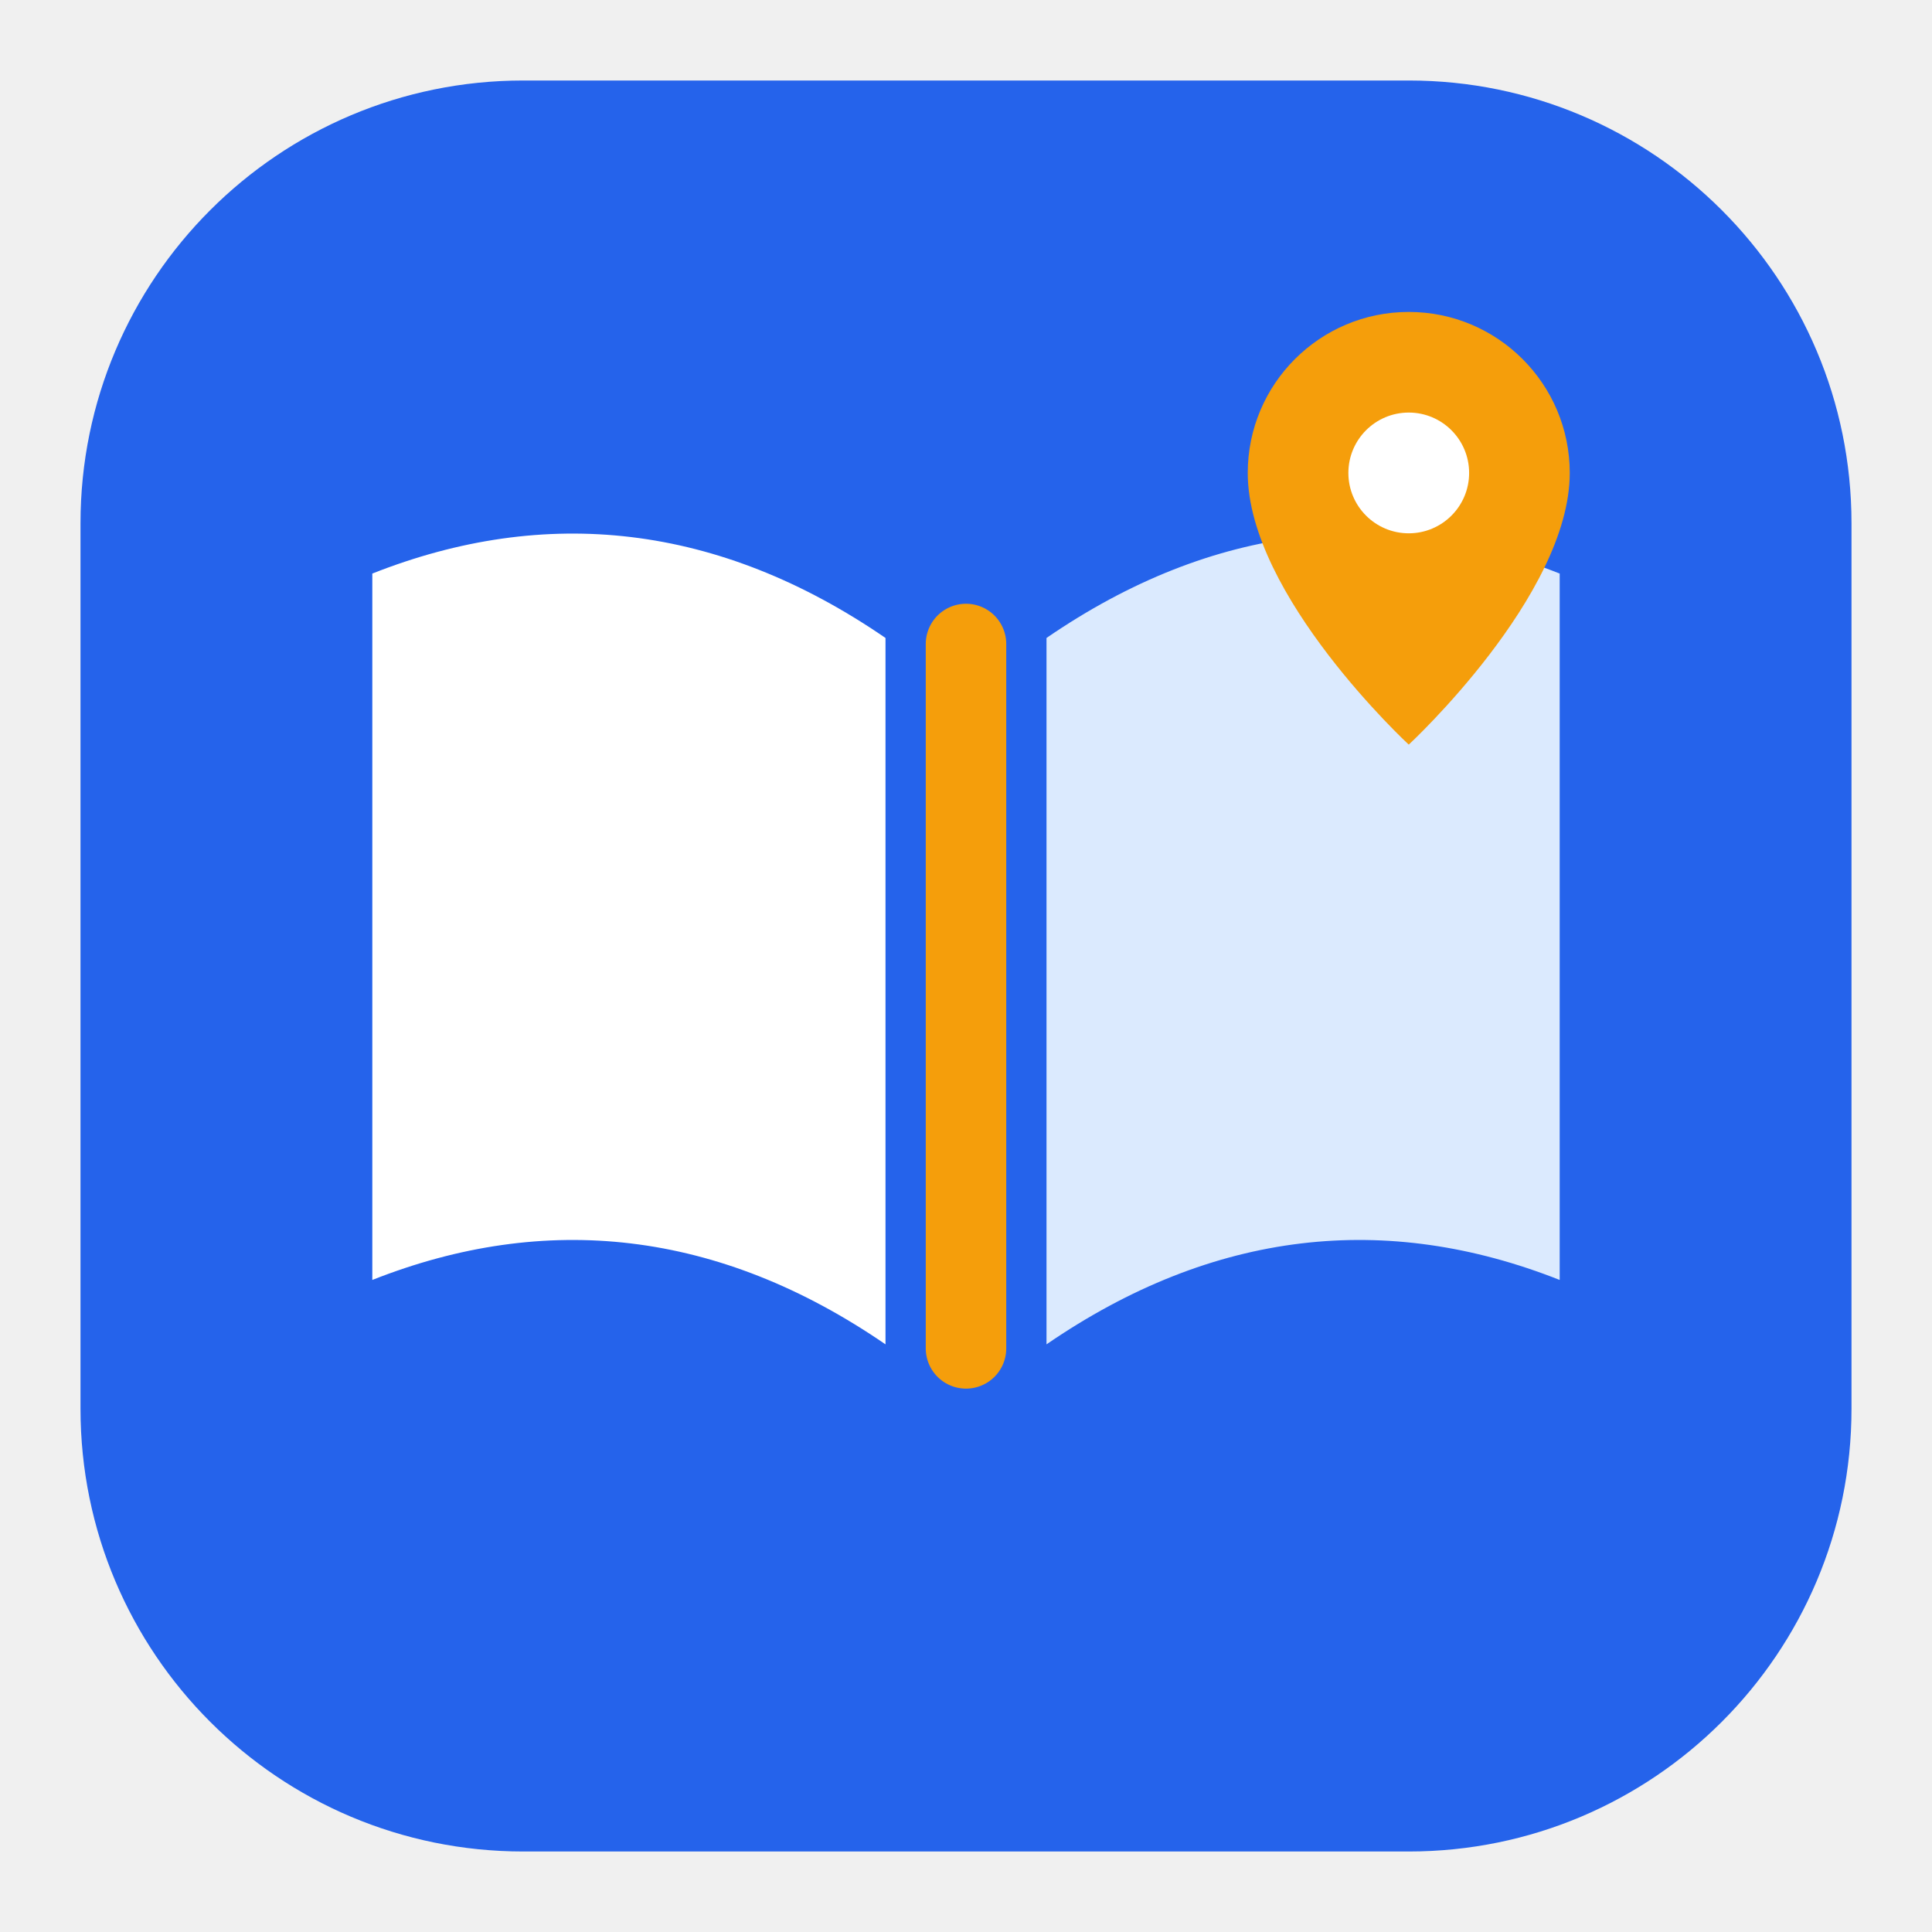
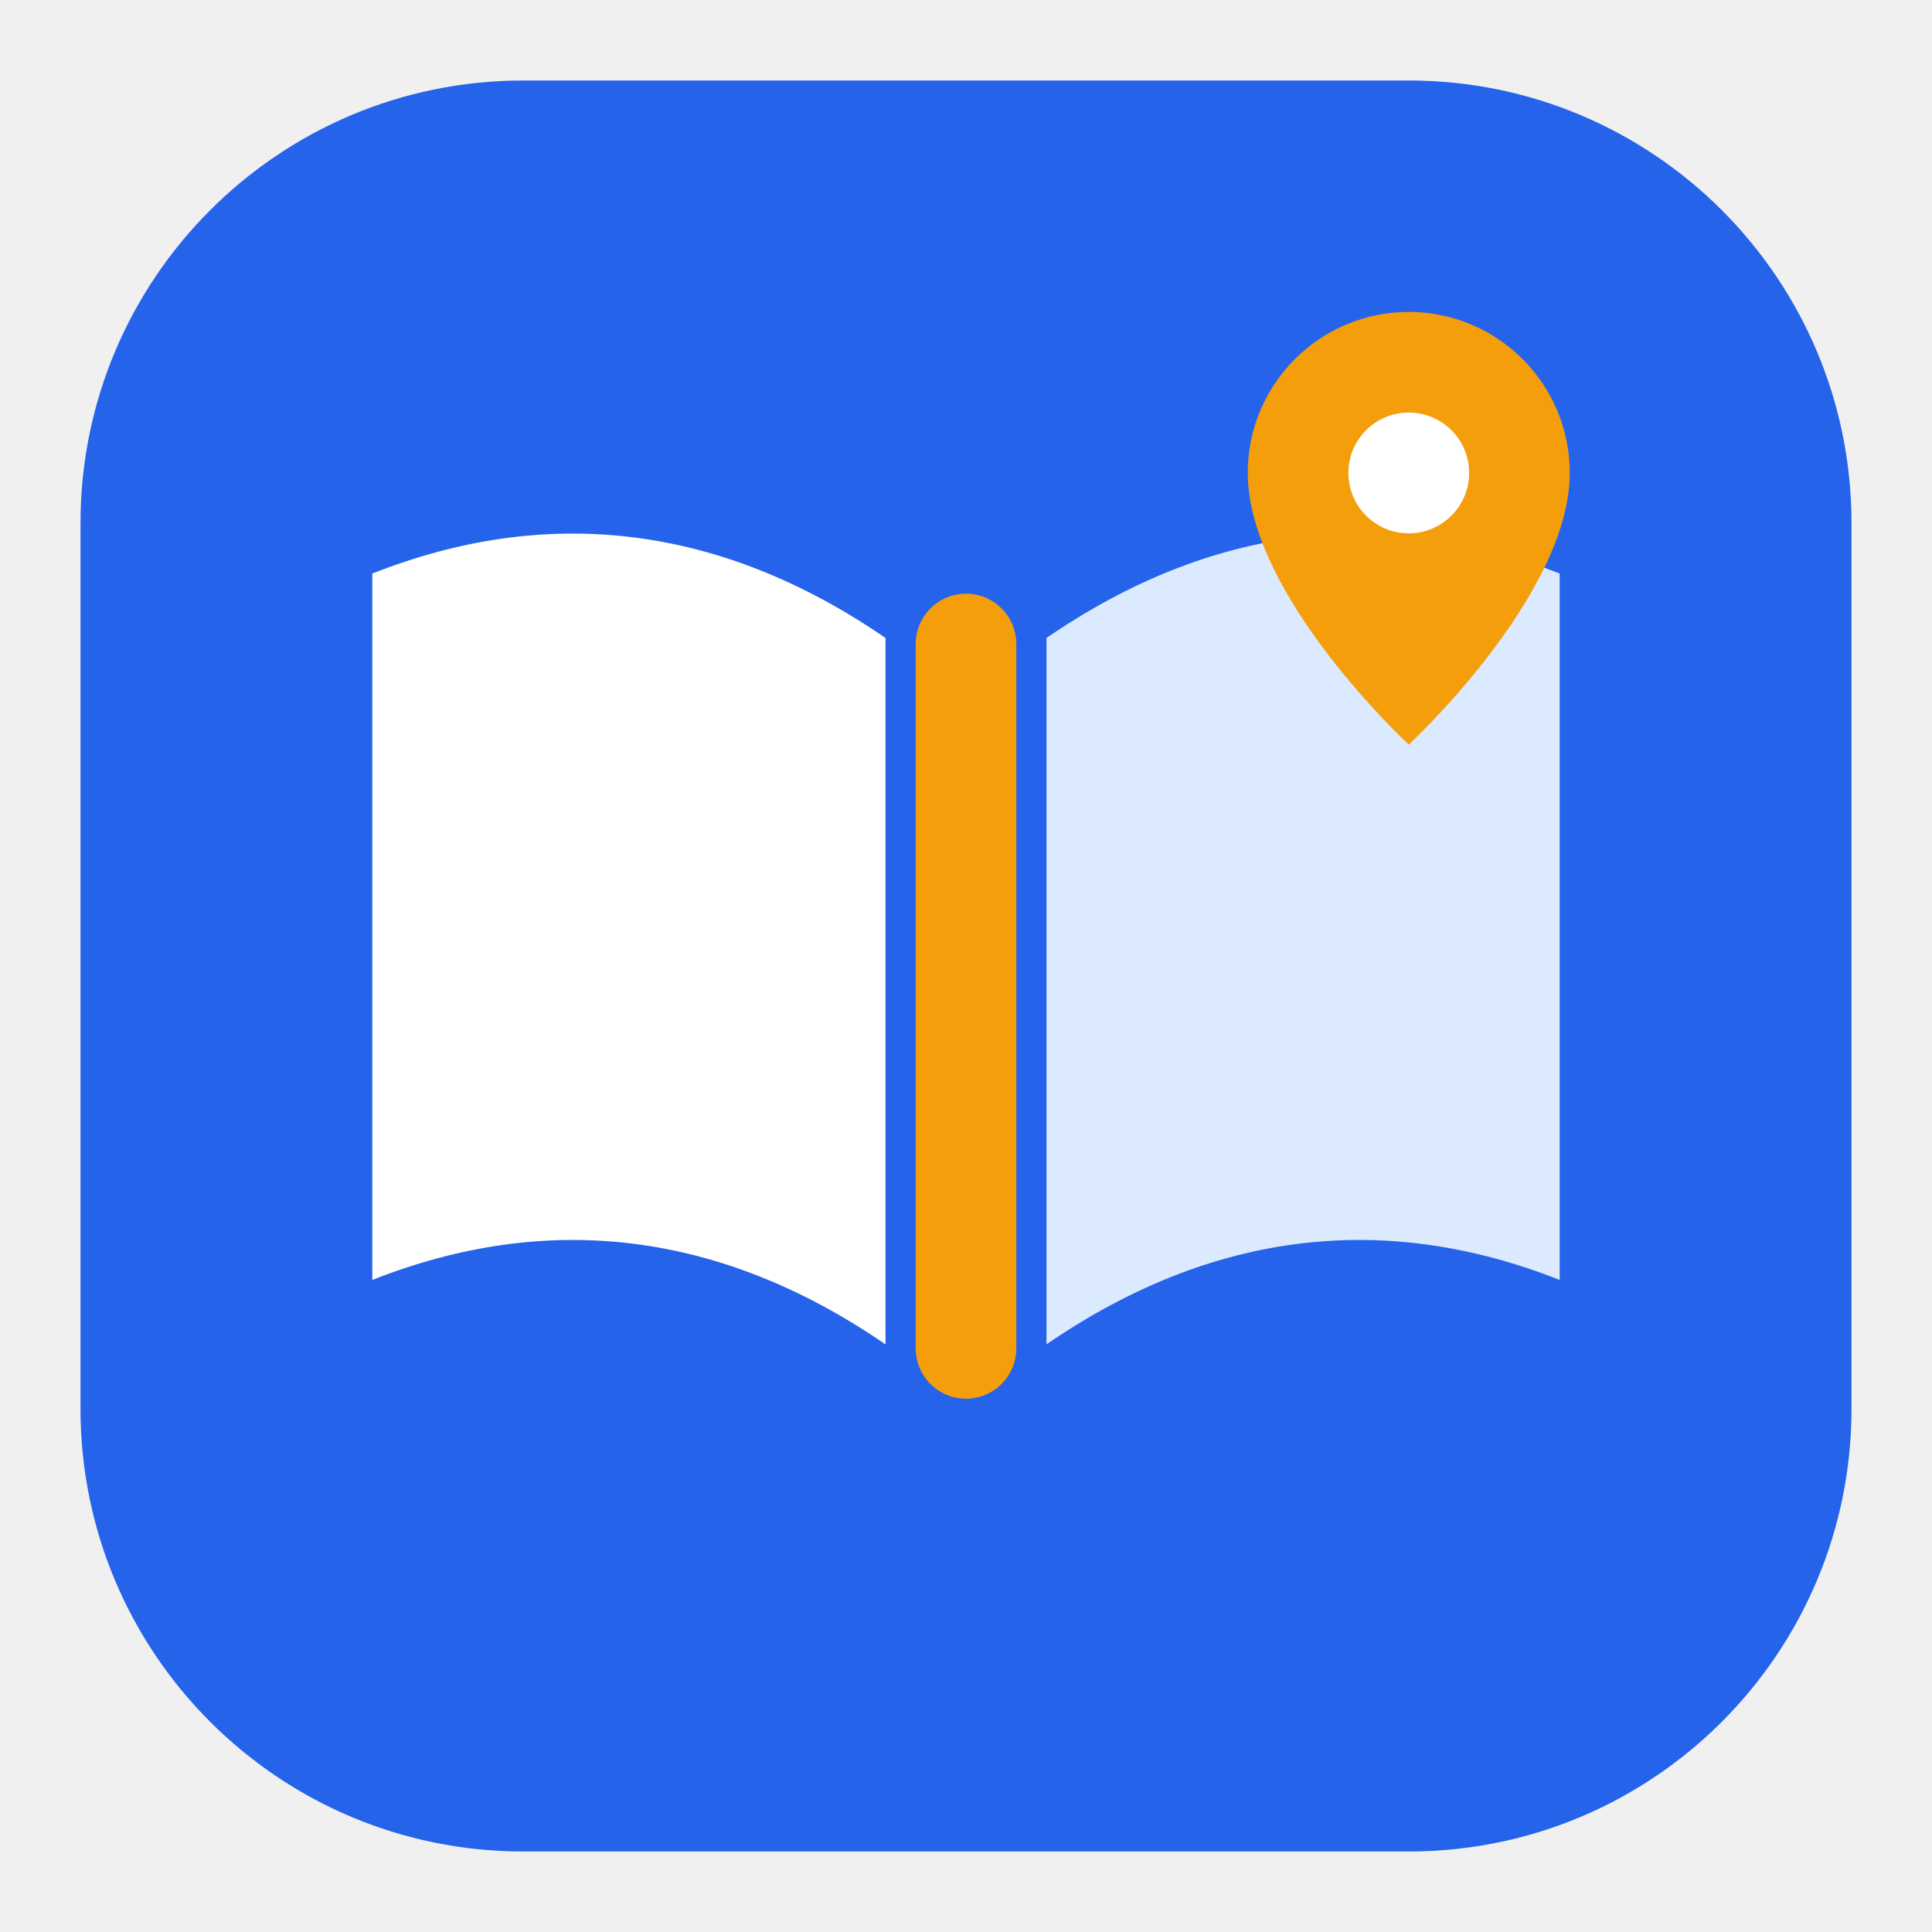
<svg xmlns="http://www.w3.org/2000/svg" width="96" height="96" viewBox="0 0 96 96" role="img" aria-labelledby="title desc">
  <rect x="4" y="4" width="88" height="88" rx="22" fill="#2563EB" />
  <path d="M18.5 28.5c8.6-3.4 17.2-2.5 25.5 3.2v35.1c-8.3-5.7-16.9-6.6-25.5-3.2V28.5Z" fill="#FFFFFF" />
  <path d="M77.5 28.5c-8.6-3.4-17.2-2.5-25.5 3.2v35.1c8.3-5.7 16.9-6.6 25.5-3.2V28.5Z" fill="#DBEAFE" />
-   <path d="M48 32v35" stroke="#F59E0B" stroke-width="4" stroke-linecap="round" />
+   <path d="M48 32v35" stroke="#F59E0B" stroke-width="5" stroke-linecap="round" />
  <path d="M70 15.5a8 8 0 0 0-8 8c0 6.1 8 13.5 8 13.5s8-7.4 8-13.5a8 8 0 0 0-8-8Z" fill="#F59E0B" />
  <circle cx="70" cy="23.5" r="3" fill="#FFFFFF" />
</svg>
